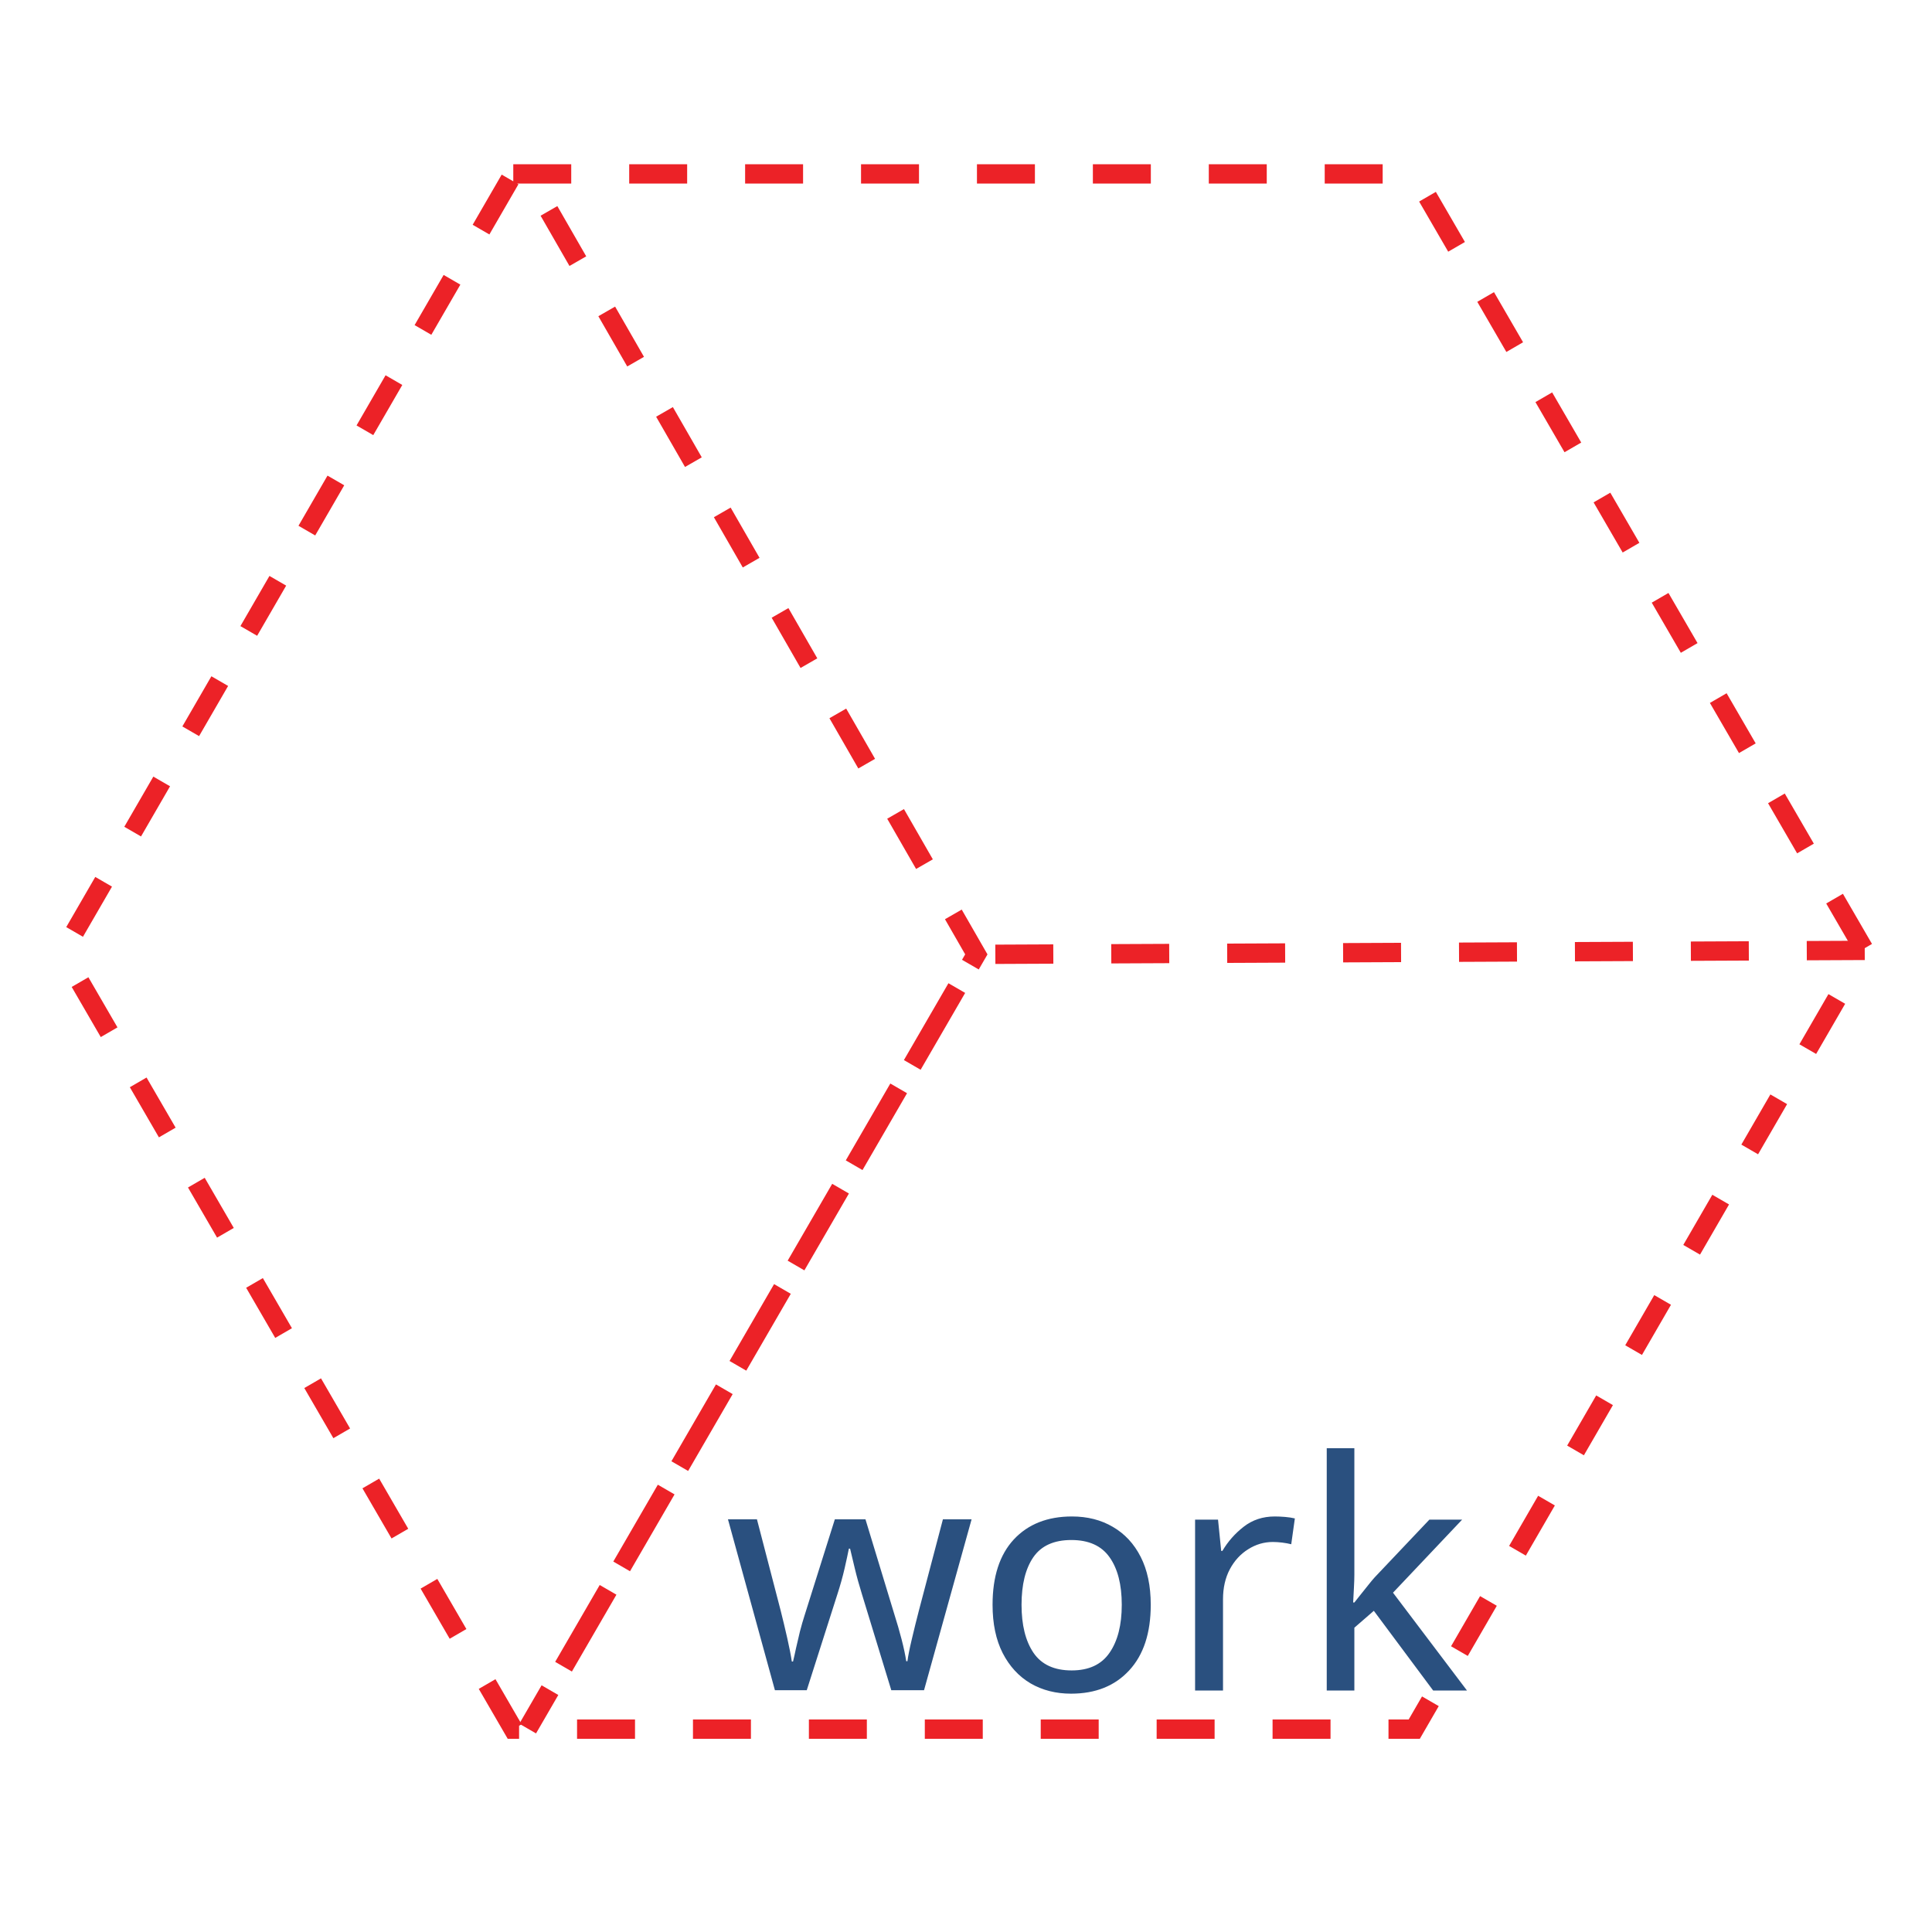
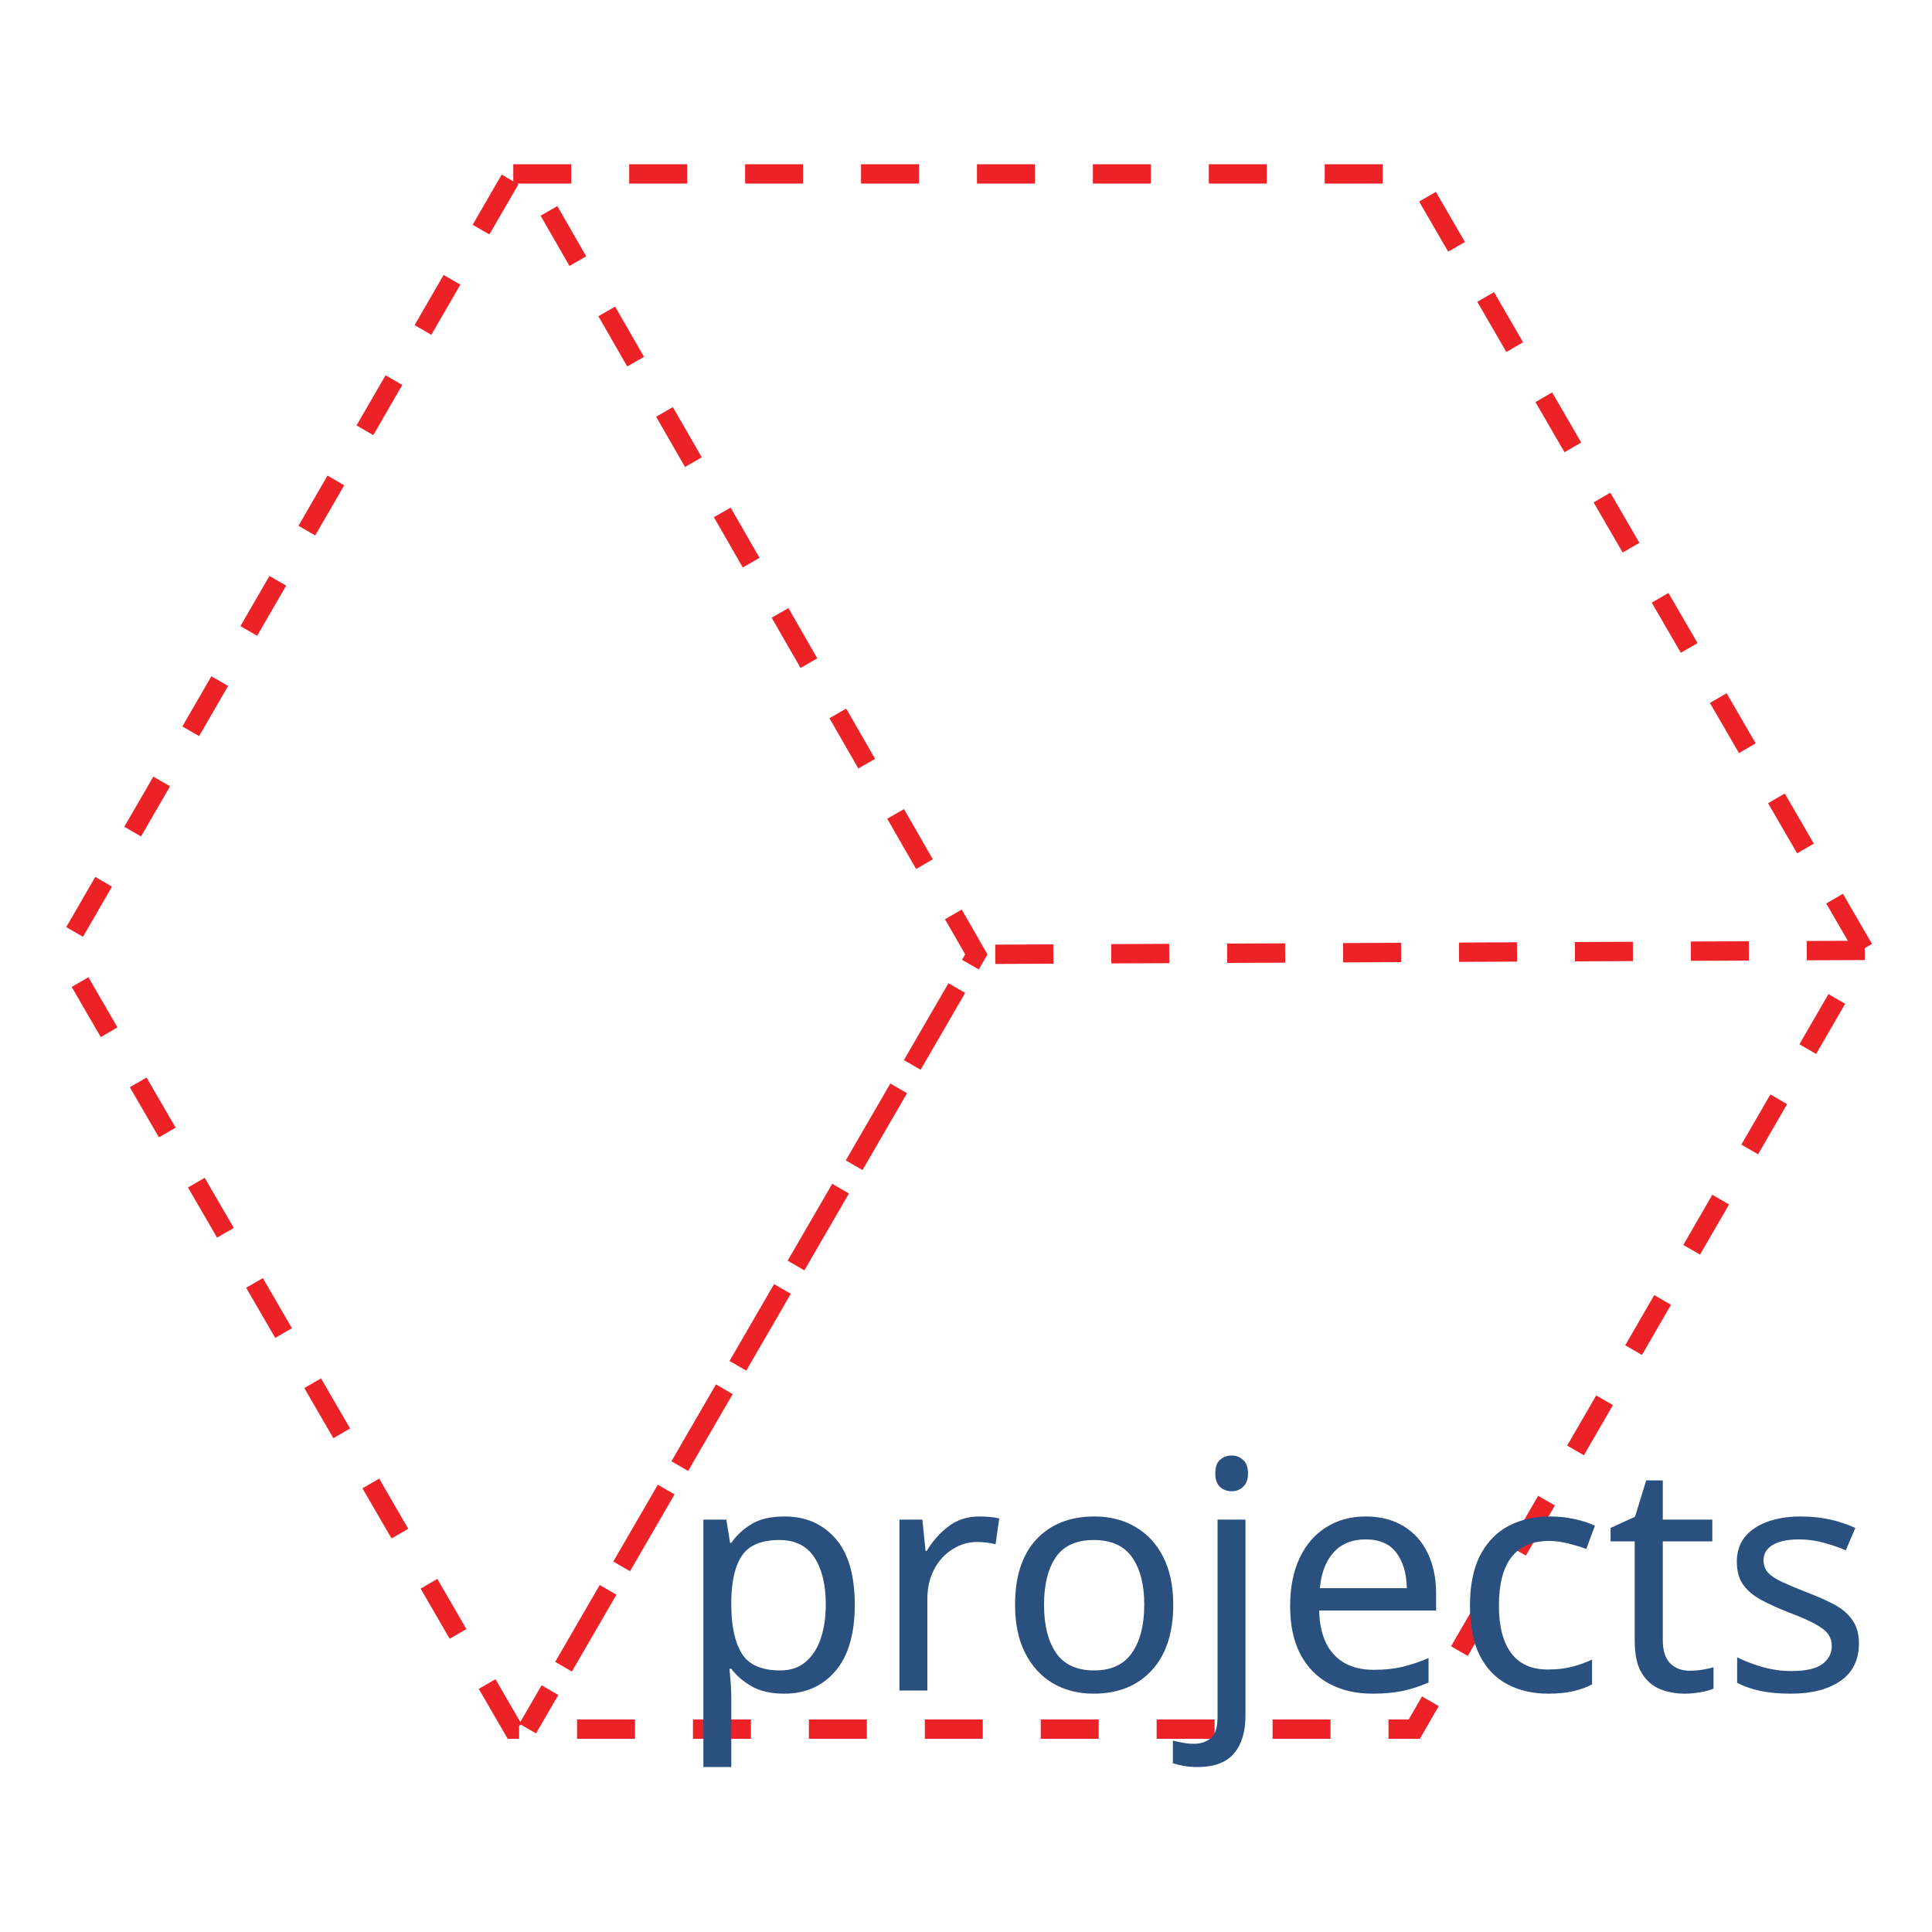
<svg xmlns="http://www.w3.org/2000/svg" version="1.1" id="Layer_1" x="0px" y="0px" width="200px" height="200px" viewBox="0 0 200 200" enable-background="new 0 0 200 200" xml:space="preserve">
  <line fill="none" stroke="#EC2227" stroke-miterlimit="10" stroke-dasharray="6,6" x1="10.215" y1="175.951" x2="10.215" y2="175.951" />
  <polygon fill="none" stroke="#EC2227" stroke-width="2" stroke-miterlimit="10" stroke-dasharray="6,6" points="53.134,18   146.403,18 193.037,98.413 146.403,179 53.134,179 6.5,98.587 " />
  <polyline fill="none" stroke="#EC2227" stroke-width="2" stroke-miterlimit="10" stroke-dasharray="6,6" points="193.037,98.384   101.069,98.797 54.625,178.941 101.069,98.797 54.625,18 " />
-   <text x="75" y="175" font-family="HelveticaNeue-Light" font-size="33px" fill="#2a507f">work</text>
+   <text x="70" y="175" font-family="HelveticaNeue-Light" font-size="33px" fill="#2a507f">projects</text>
</svg>
